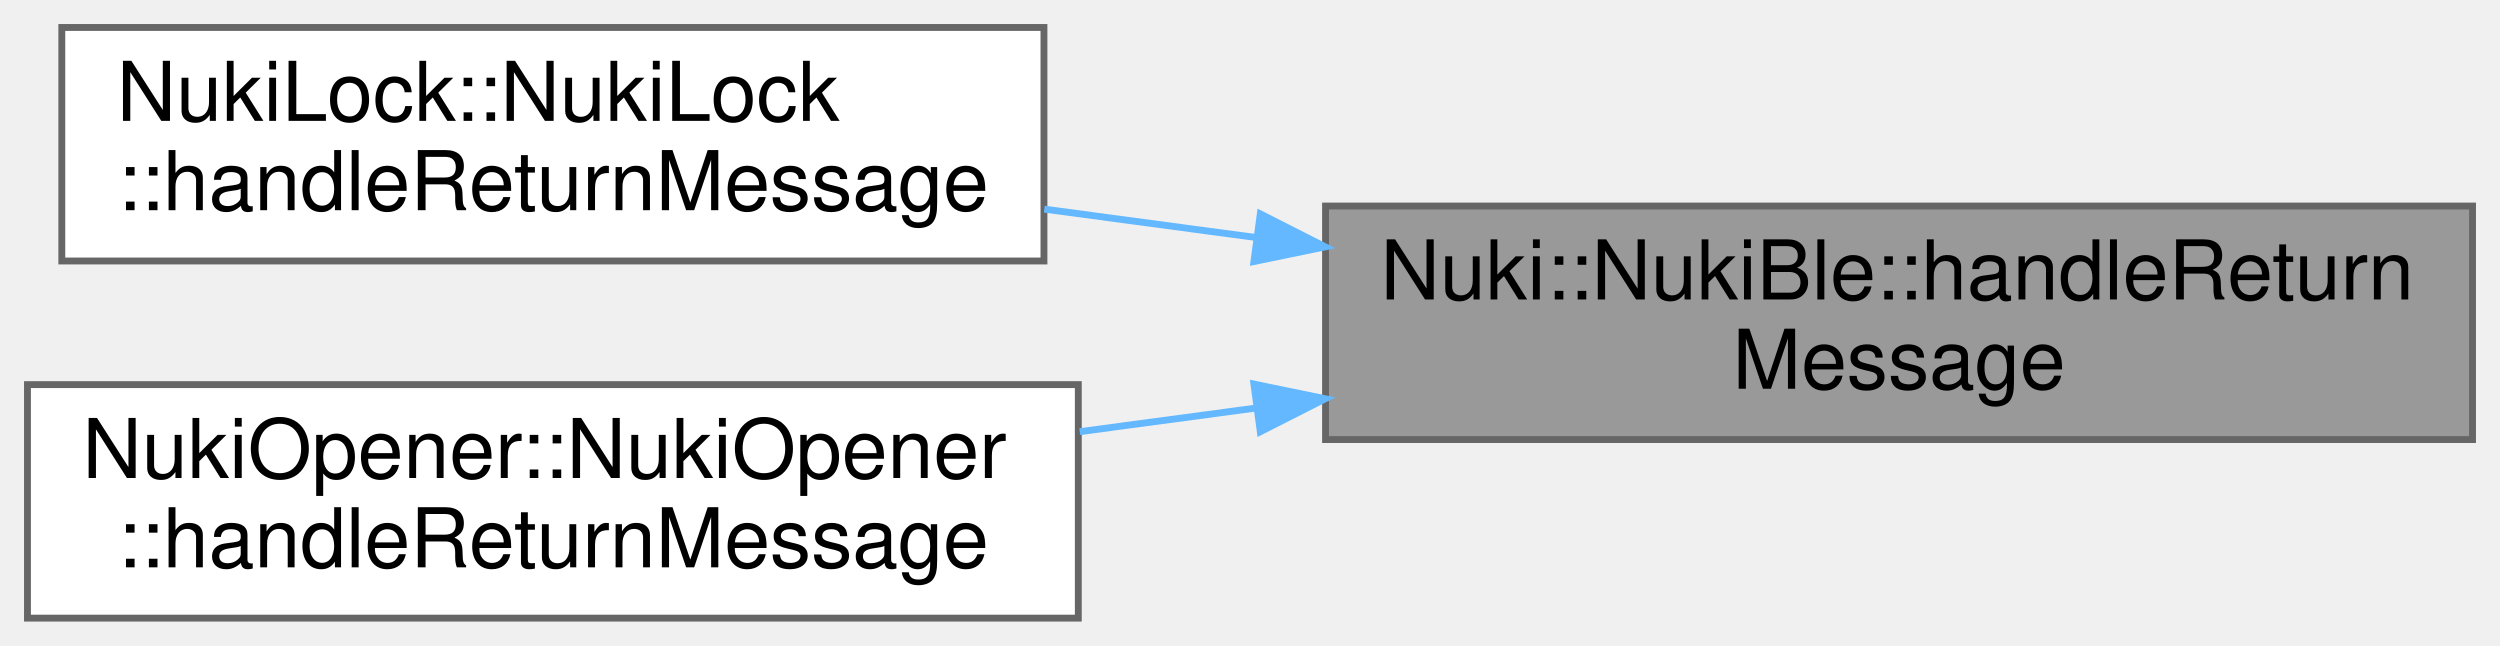
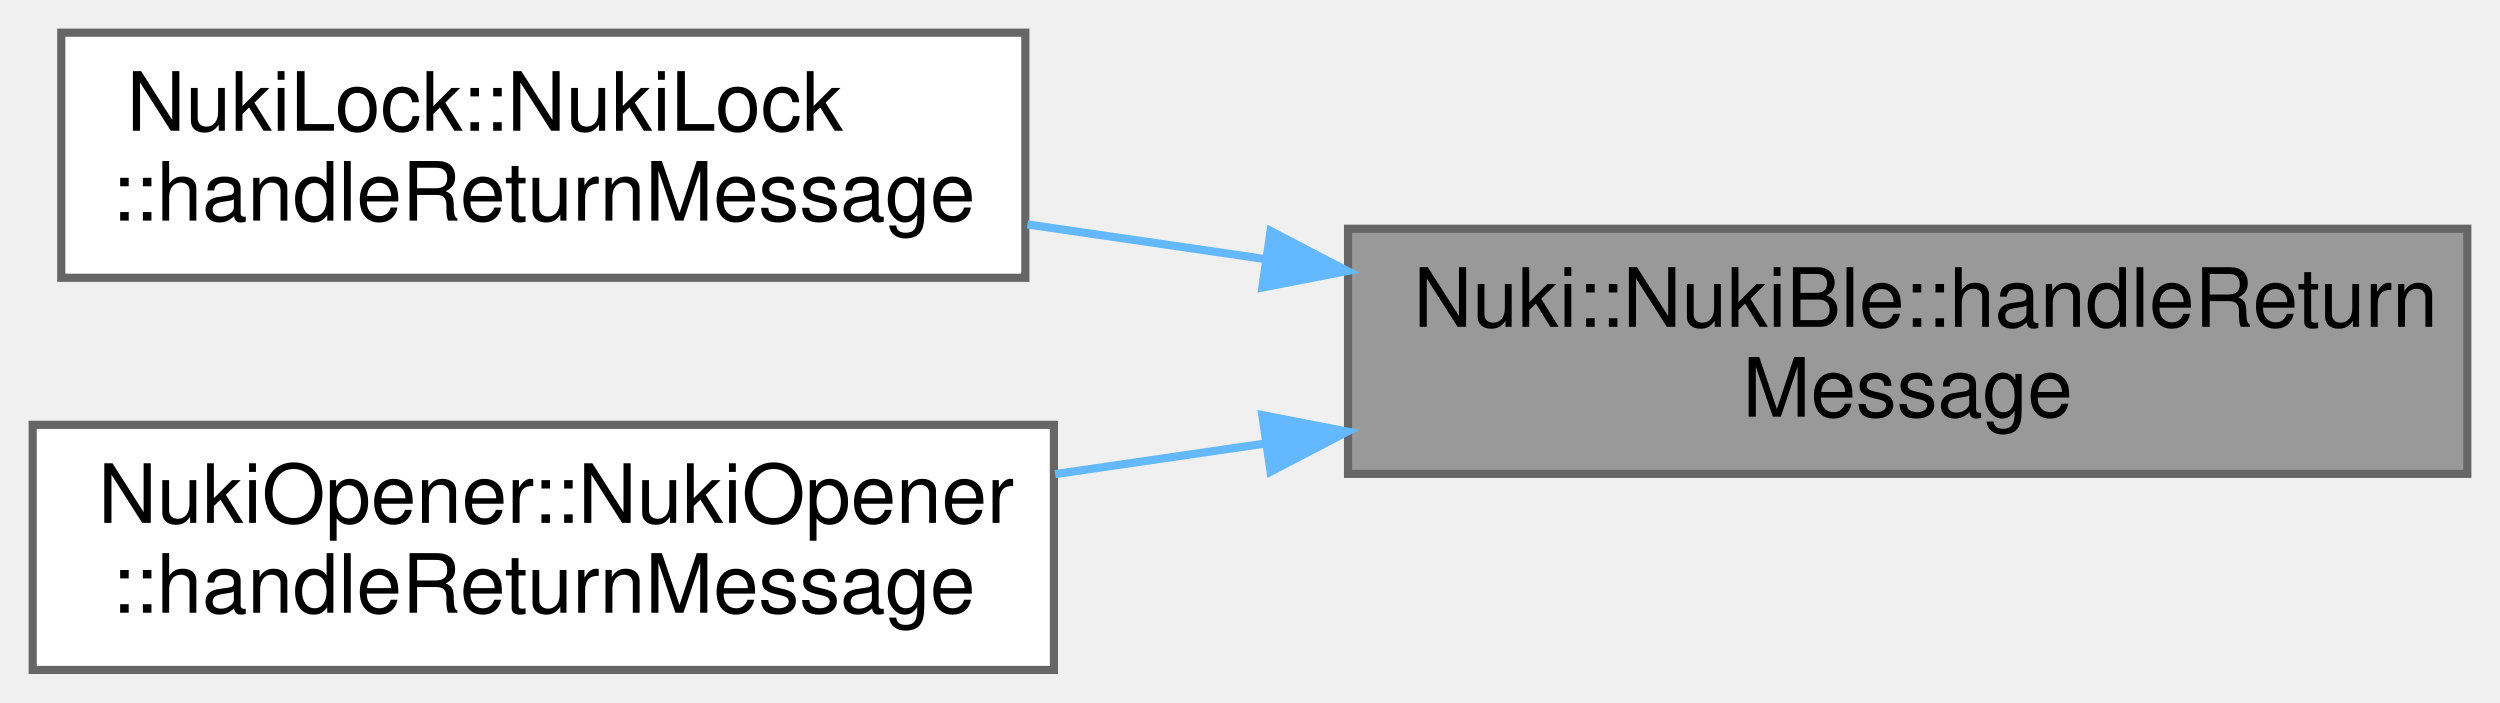
- <svg xmlns="http://www.w3.org/2000/svg" xmlns:xlink="http://www.w3.org/1999/xlink" width="364pt" height="94pt" viewBox="0.00 0.00 364.00 94.00">
-   <g id="graph0" class="graph" transform="scale(1 1) rotate(0) translate(4 90)">
+ <svg xmlns="http://www.w3.org/2000/svg" xmlns:xlink="http://www.w3.org/1999/xlink" width="306pt" height="86pt" viewBox="0.00 0.00 306.00 86.00">
+   <g id="graph0" class="graph" transform="scale(1 1) rotate(0) translate(4 82)">
    <g id="node1" class="node">
      <g id="a_node1">
        <a xlink:title=" ">
-           <polygon fill="#999999" stroke="#666666" points="356,-60 189,-60 189,-26 356,-26 356,-60" />
-           <text text-anchor="start" x="197" y="-46.4" font-family="Helvetica,sans-Serif" font-size="12.00">Nuki::NukiBle::handleReturn</text>
-           <text text-anchor="middle" x="272.5" y="-33.4" font-family="Helvetica,sans-Serif" font-size="12.00">Message</text>
+           <polygon fill="#999999" stroke="#666666" points="298,-54 161,-54 161,-24 298,-24 298,-54" />
+           <text text-anchor="start" x="169" y="-42" font-family="Helvetica,sans-Serif" font-size="10.00">Nuki::NukiBle::handleReturn</text>
+           <text text-anchor="middle" x="229.5" y="-31" font-family="Helvetica,sans-Serif" font-size="10.00">Message</text>
        </a>
      </g>
    </g>
    <g id="node2" class="node">
      <g id="a_node2">
        <a xlink:href="class_nuki_lock_1_1_nuki_lock.html#a8d9fc4e4a1bde183754ced8b783f82d5" target="_top" xlink:title=" ">
-           <polygon fill="white" stroke="#666666" points="148,-86 5,-86 5,-52 148,-52 148,-86" />
-           <text text-anchor="start" x="13" y="-72.4" font-family="Helvetica,sans-Serif" font-size="12.00">NukiLock::NukiLock</text>
-           <text text-anchor="middle" x="76.5" y="-59.4" font-family="Helvetica,sans-Serif" font-size="12.00">::handleReturnMessage</text>
+           <polygon fill="white" stroke="#666666" points="121.5,-78 3.5,-78 3.5,-48 121.5,-48 121.5,-78" />
+           <text text-anchor="start" x="11.5" y="-66" font-family="Helvetica,sans-Serif" font-size="10.00">NukiLock::NukiLock</text>
+           <text text-anchor="middle" x="62.5" y="-55" font-family="Helvetica,sans-Serif" font-size="10.00">::handleReturnMessage</text>
        </a>
      </g>
    </g>
    <g id="edge1" class="edge">
-       <path fill="none" stroke="#63b8ff" d="M179,-55.4C168.59,-56.79 158.11,-58.2 148.05,-59.55" />
-       <polygon fill="#63b8ff" stroke="#63b8ff" points="179.5,-58.86 188.95,-54.06 178.57,-51.92 179.5,-58.86" />
+       <path fill="none" stroke="#63b8ff" d="M150.78,-50.3C141.01,-51.73 131.15,-53.16 121.75,-54.53" />
+       <polygon fill="#63b8ff" stroke="#63b8ff" points="151.52,-53.73 160.91,-48.83 150.51,-46.81 151.52,-53.73" />
    </g>
    <g id="node3" class="node">
      <g id="a_node3">
        <a xlink:href="class_nuki_opener_1_1_nuki_opener.html#a19ad4317e201ebe5e43ad55b6ea906da" target="_top" xlink:title=" ">
-           <polygon fill="white" stroke="#666666" points="153,-34 0,-34 0,0 153,0 153,-34" />
-           <text text-anchor="start" x="8" y="-20.4" font-family="Helvetica,sans-Serif" font-size="12.00">NukiOpener::NukiOpener</text>
-           <text text-anchor="middle" x="76.5" y="-7.4" font-family="Helvetica,sans-Serif" font-size="12.00">::handleReturnMessage</text>
+           <polygon fill="white" stroke="#666666" points="125,-30 0,-30 0,0 125,0 125,-30" />
+           <text text-anchor="start" x="8" y="-18" font-family="Helvetica,sans-Serif" font-size="10.00">NukiOpener::NukiOpener</text>
+           <text text-anchor="middle" x="62.5" y="-7" font-family="Helvetica,sans-Serif" font-size="10.00">::handleReturnMessage</text>
        </a>
      </g>
    </g>
    <g id="edge2" class="edge">
-       <path fill="none" stroke="#63b8ff" d="M178.88,-30.59C170.28,-29.43 161.64,-28.28 153.21,-27.15" />
-       <polygon fill="#63b8ff" stroke="#63b8ff" points="178.57,-34.08 188.95,-31.94 179.5,-27.14 178.57,-34.08" />
+       <path fill="none" stroke="#63b8ff" d="M150.85,-27.71C142.23,-26.45 133.53,-25.19 125.15,-23.97" />
+       <polygon fill="#63b8ff" stroke="#63b8ff" points="150.51,-31.19 160.91,-29.17 151.52,-24.27 150.51,-31.19" />
    </g>
  </g>
</svg>
